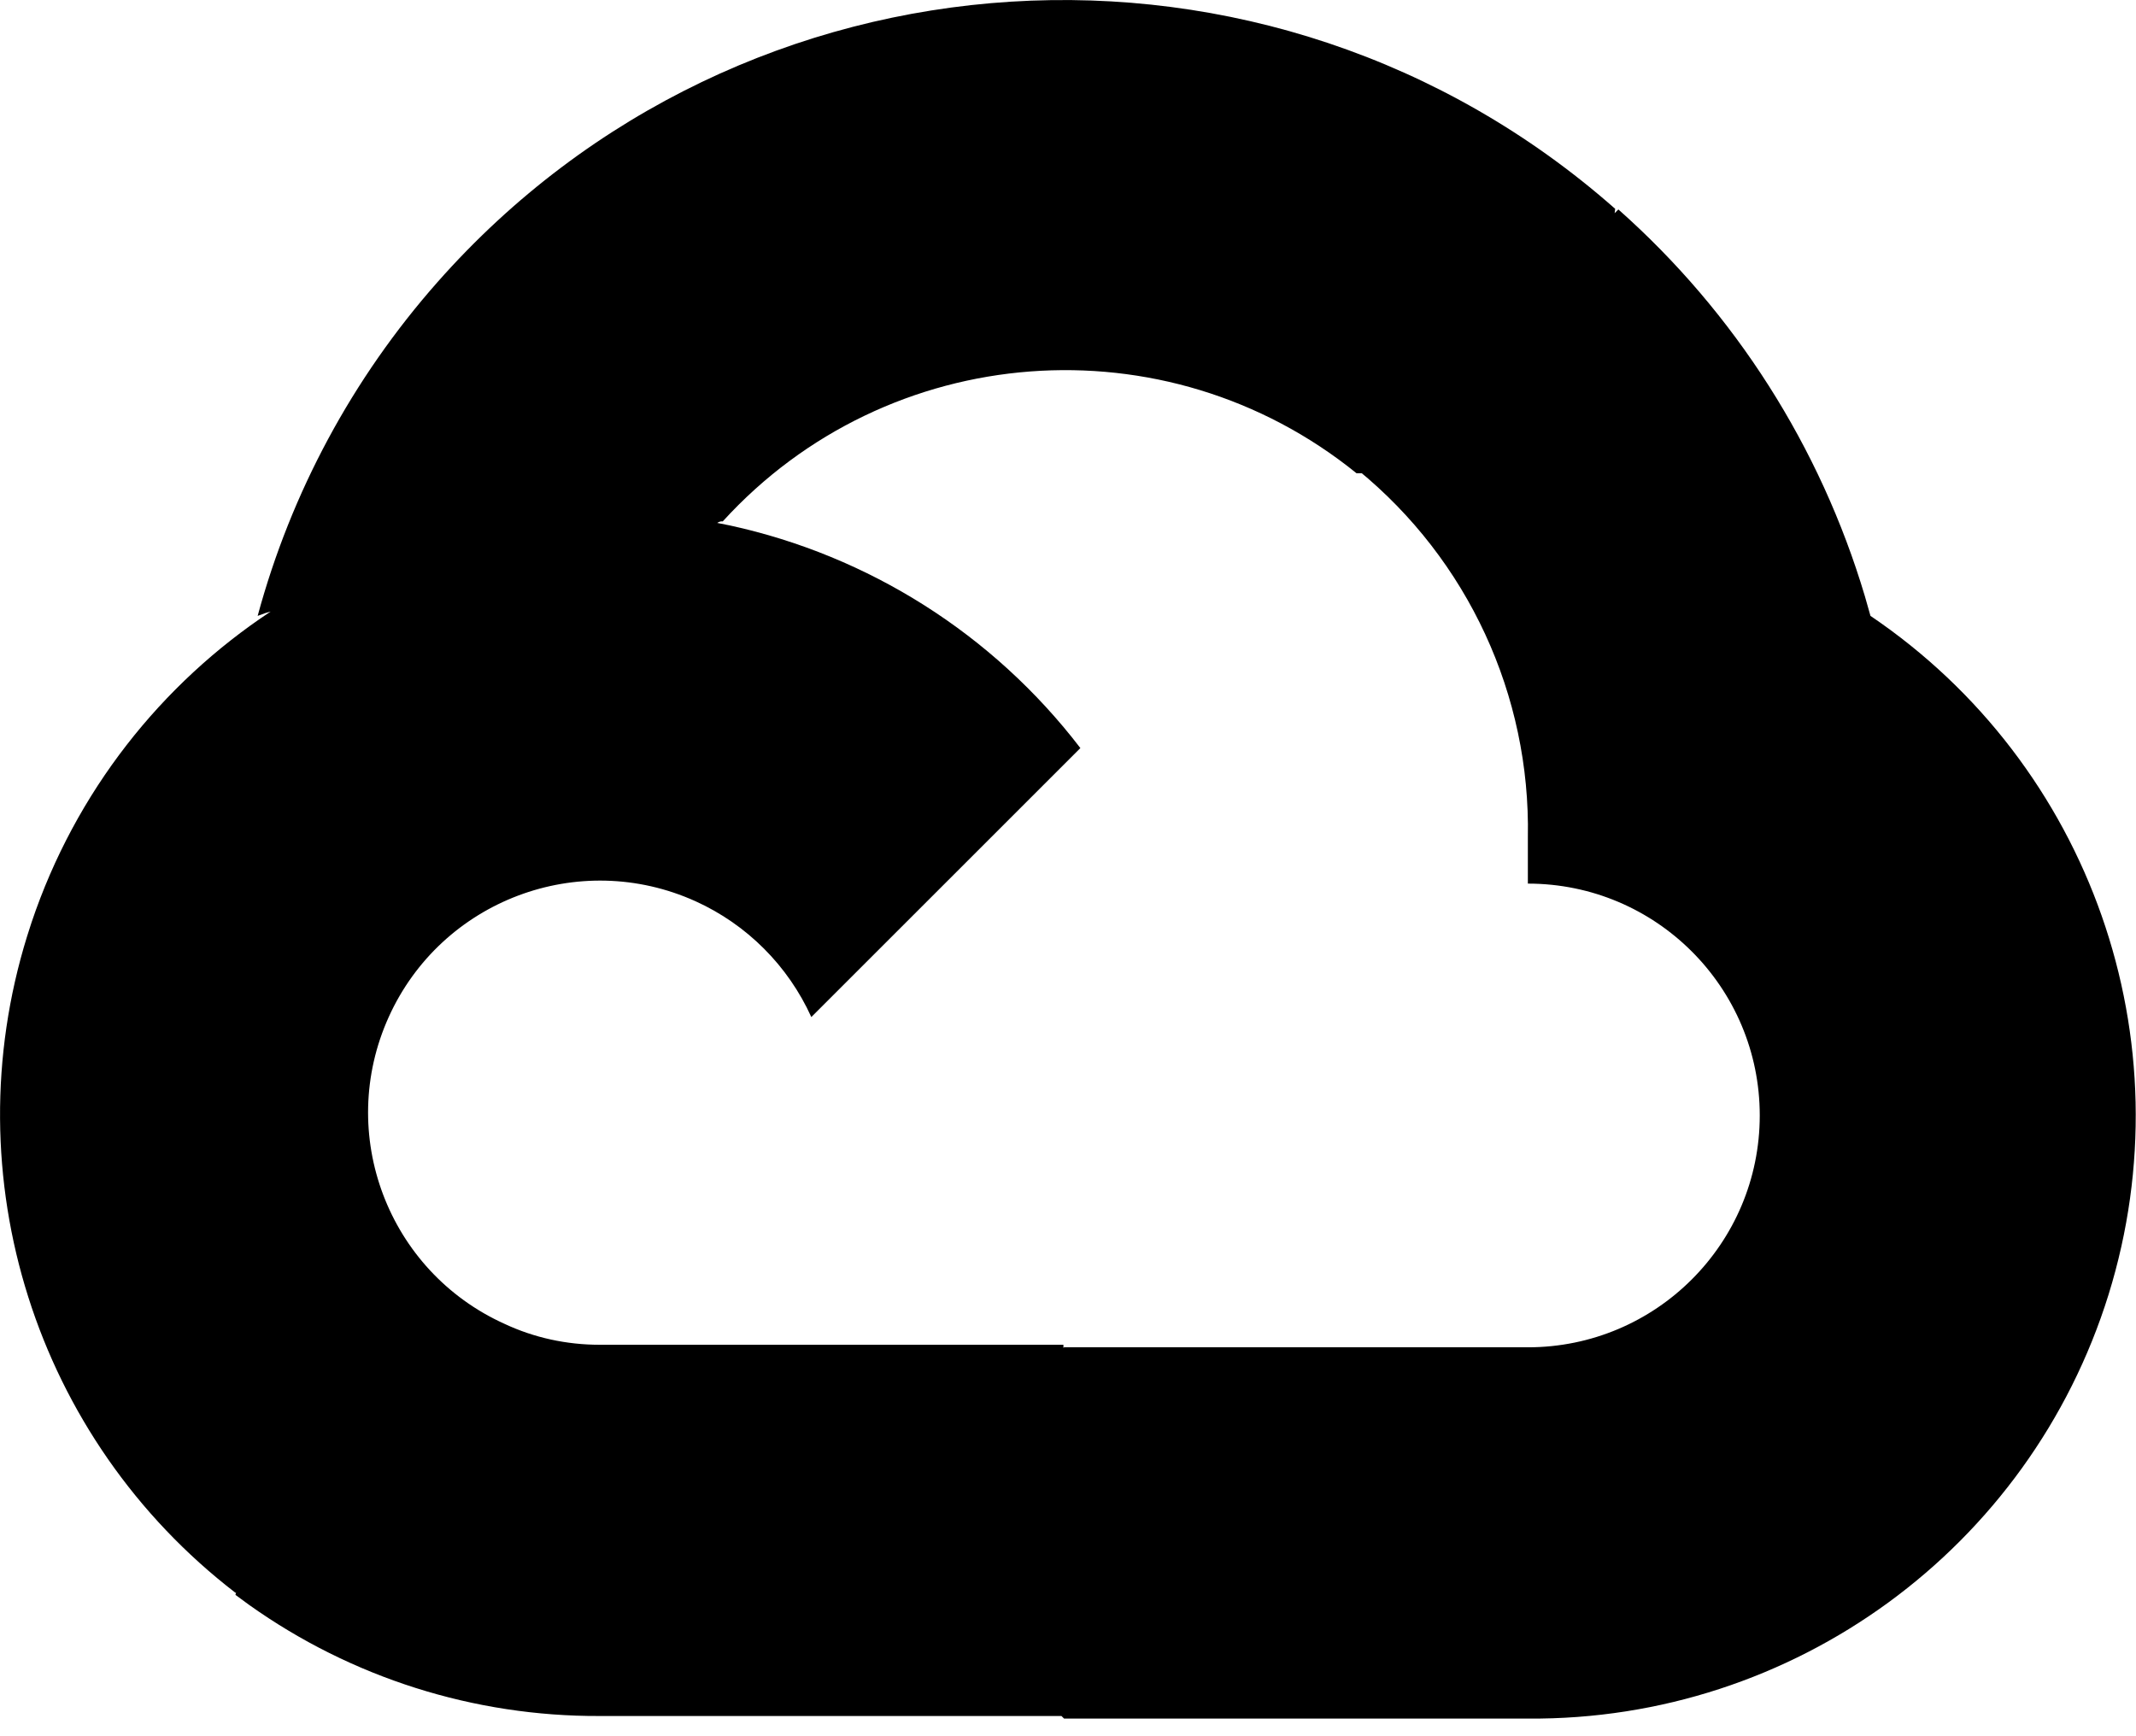
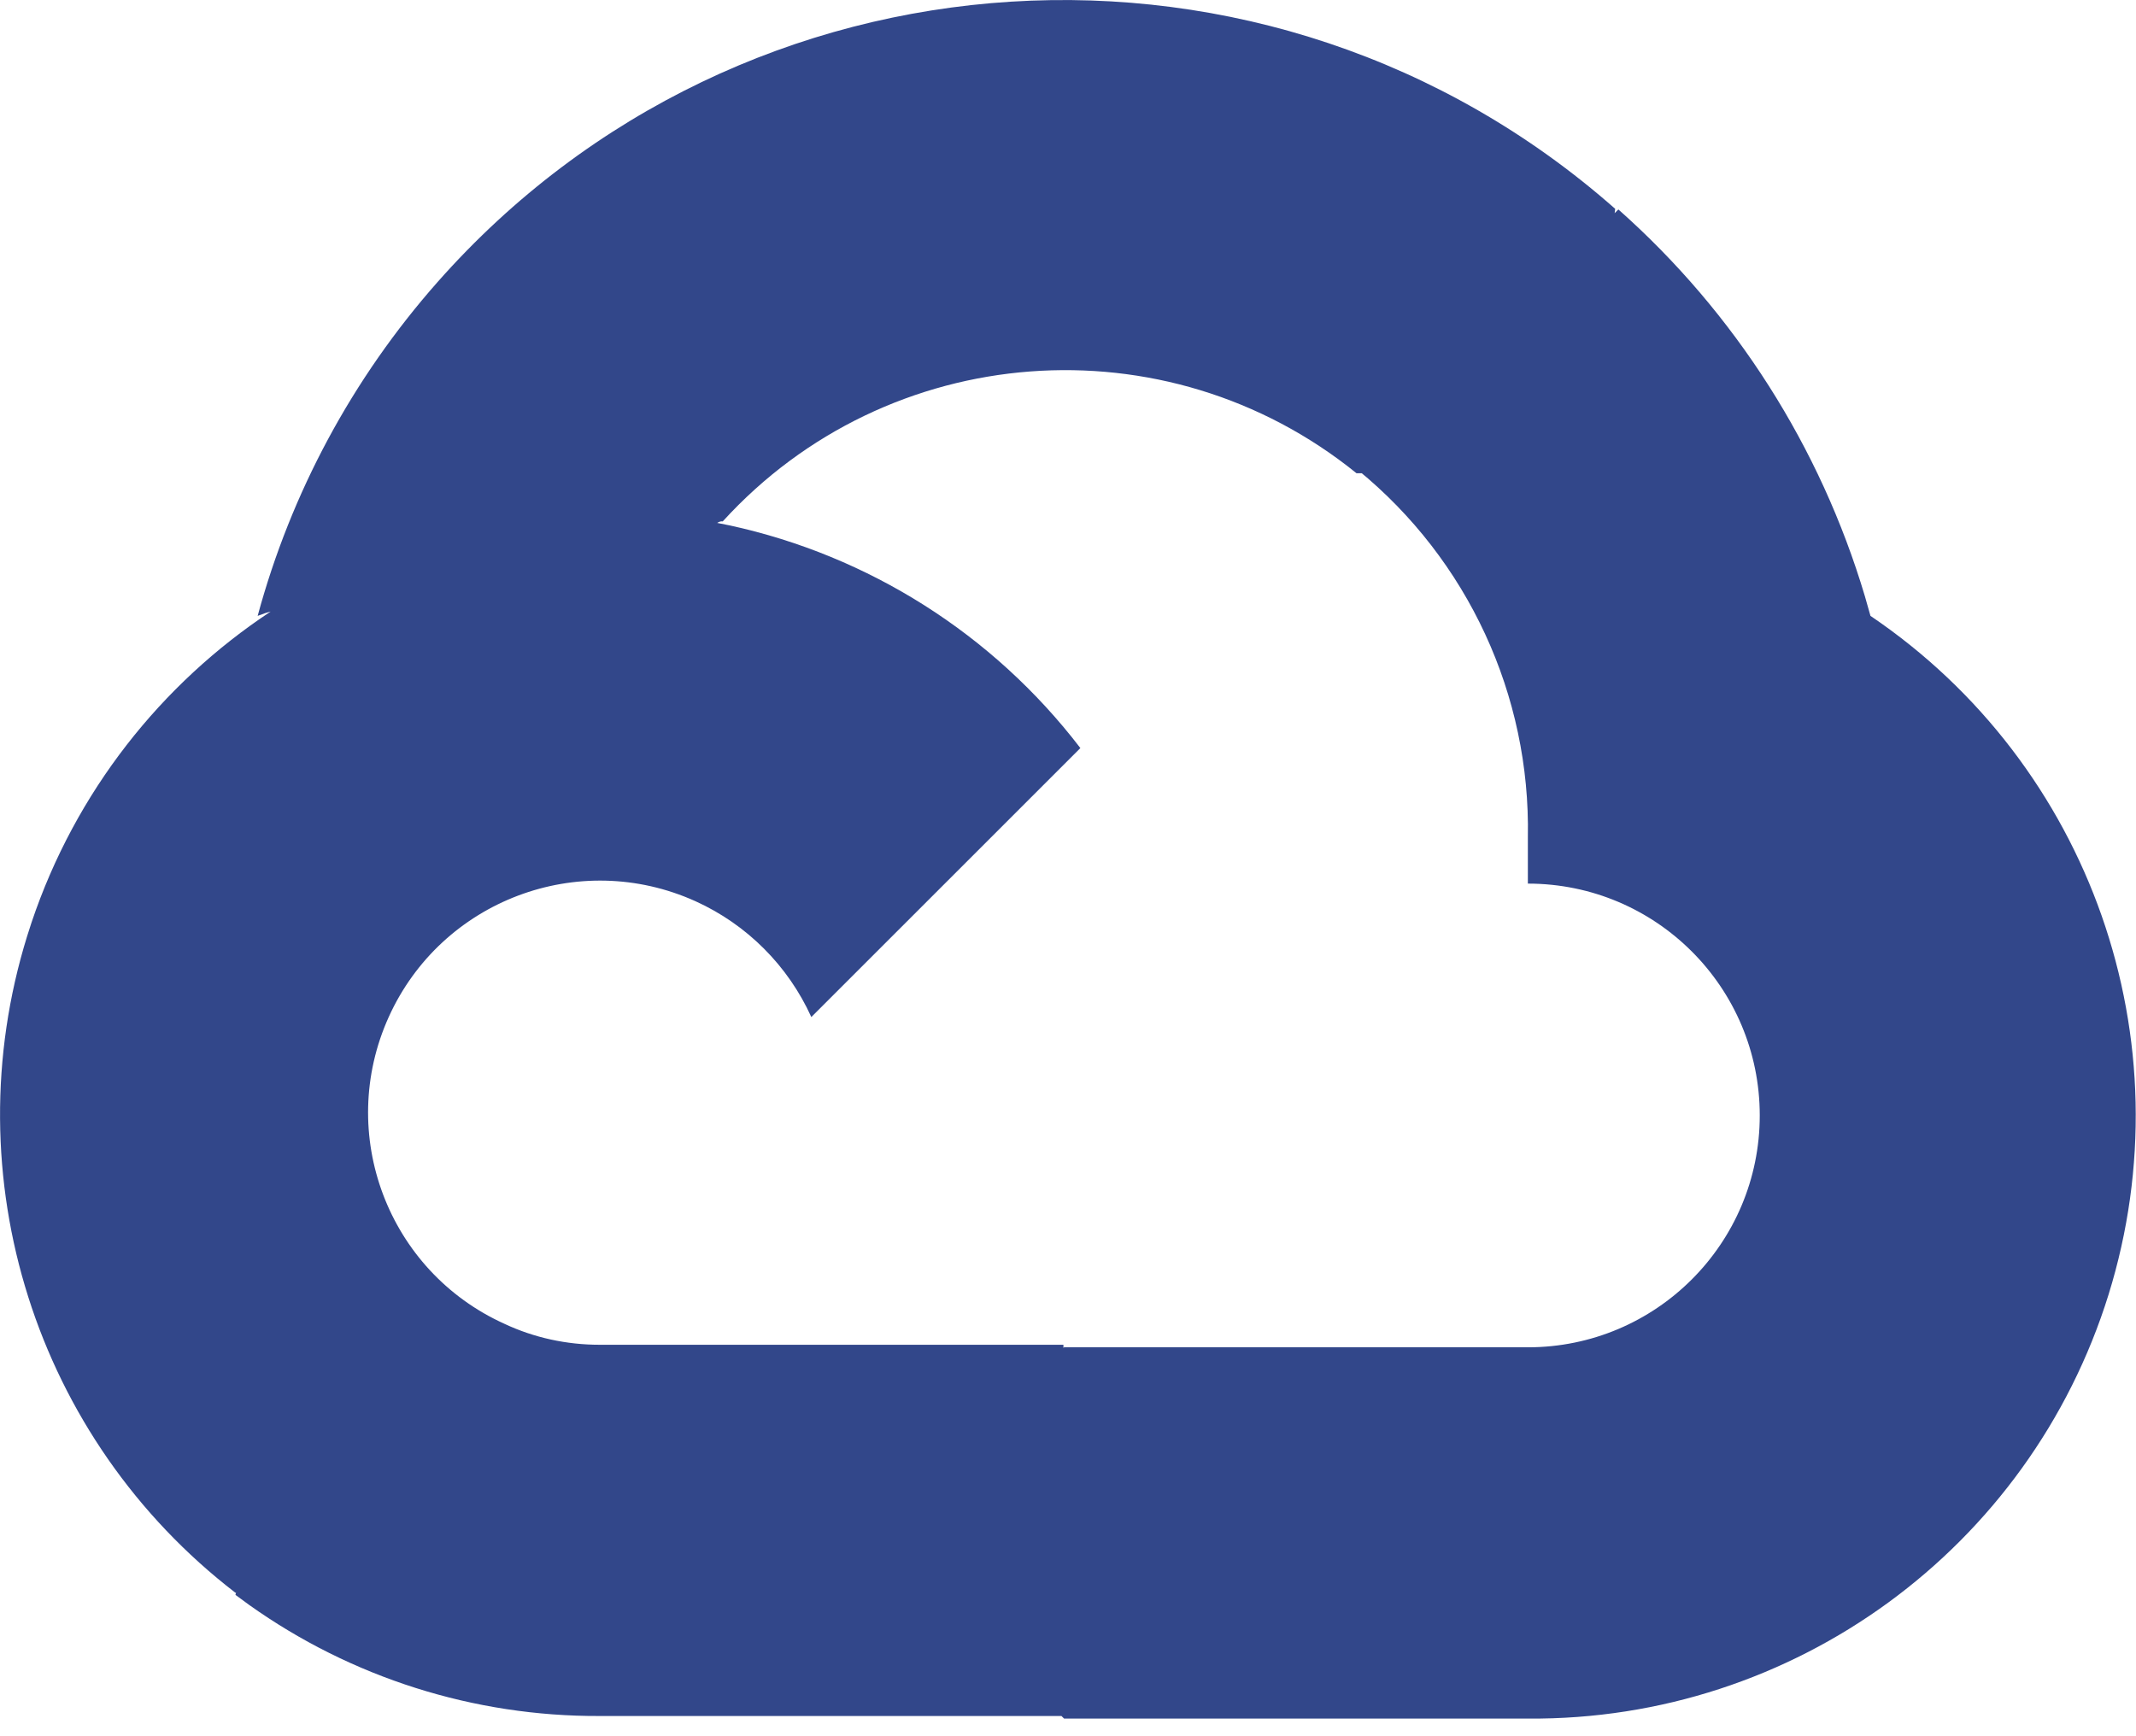
<svg xmlns="http://www.w3.org/2000/svg" width="48" height="39" viewBox="0 0 48 39" fill="none">
-   <path d="M9.829 6.343C16.681 -1.42 28.532 -2.159 36.296 4.693L36.284 4.791L36.368 4.707C38.992 7.034 40.908 10.047 41.908 13.401L42.033 13.841C46.982 17.188 49.155 23.384 47.384 29.092C45.61 34.797 40.309 38.67 34.334 38.623H23.912L23.853 38.565L13.475 38.565C10.65 38.577 7.897 37.703 5.601 36.07L5.291 35.843L5.305 35.783L5.293 35.797C0.792 32.336 -1.065 26.445 0.608 21.044L0.71 20.727C1.697 17.795 3.621 15.371 6.082 13.744L5.966 13.777L5.79 13.841C6.542 11.065 7.924 8.5 9.829 6.343ZM30.484 10.636C26.199 7.168 19.952 7.643 16.241 11.718C16.204 11.711 16.162 11.724 16.117 11.752L16.408 11.81C19.509 12.487 22.31 14.241 24.278 16.812L18.232 22.857C17.709 21.703 16.784 20.777 15.629 20.254C13.006 19.069 9.92 20.234 8.735 22.857C7.55 25.481 8.715 28.567 11.338 29.752C12.005 30.065 12.736 30.222 13.475 30.222H23.897L23.897 30.292L23.912 30.279H34.334C37.211 30.279 39.545 27.947 39.545 25.068C39.545 22.191 37.213 19.858 34.334 19.858V18.818C34.395 15.625 32.986 12.581 30.514 10.562L30.602 10.636L30.484 10.636Z" fill="currentColor" />
+   <path d="M9.829 6.343C16.681 -1.42 28.532 -2.159 36.296 4.693L36.284 4.791L36.368 4.707C38.992 7.034 40.908 10.047 41.908 13.401L42.033 13.841C46.982 17.188 49.155 23.384 47.384 29.092C45.61 34.797 40.309 38.67 34.334 38.623H23.912L23.853 38.565L13.475 38.565C10.65 38.577 7.897 37.703 5.601 36.07L5.291 35.843L5.305 35.783L5.293 35.797C0.792 32.336 -1.065 26.445 0.608 21.044L0.71 20.727C1.697 17.795 3.621 15.371 6.082 13.744L5.966 13.777L5.79 13.841C6.542 11.065 7.924 8.5 9.829 6.343ZM30.484 10.636C26.199 7.168 19.952 7.643 16.241 11.718C16.204 11.711 16.162 11.724 16.117 11.752L16.408 11.81C19.509 12.487 22.31 14.241 24.278 16.812L18.232 22.857C17.709 21.703 16.784 20.777 15.629 20.254C13.006 19.069 9.92 20.234 8.735 22.857C7.55 25.481 8.715 28.567 11.338 29.752C12.005 30.065 12.736 30.222 13.475 30.222H23.897L23.897 30.292L23.912 30.279H34.334C37.211 30.279 39.545 27.947 39.545 25.068C39.545 22.191 37.213 19.858 34.334 19.858V18.818C34.395 15.625 32.986 12.581 30.514 10.562L30.602 10.636L30.484 10.636Z" fill="#32478a" />
</svg>
